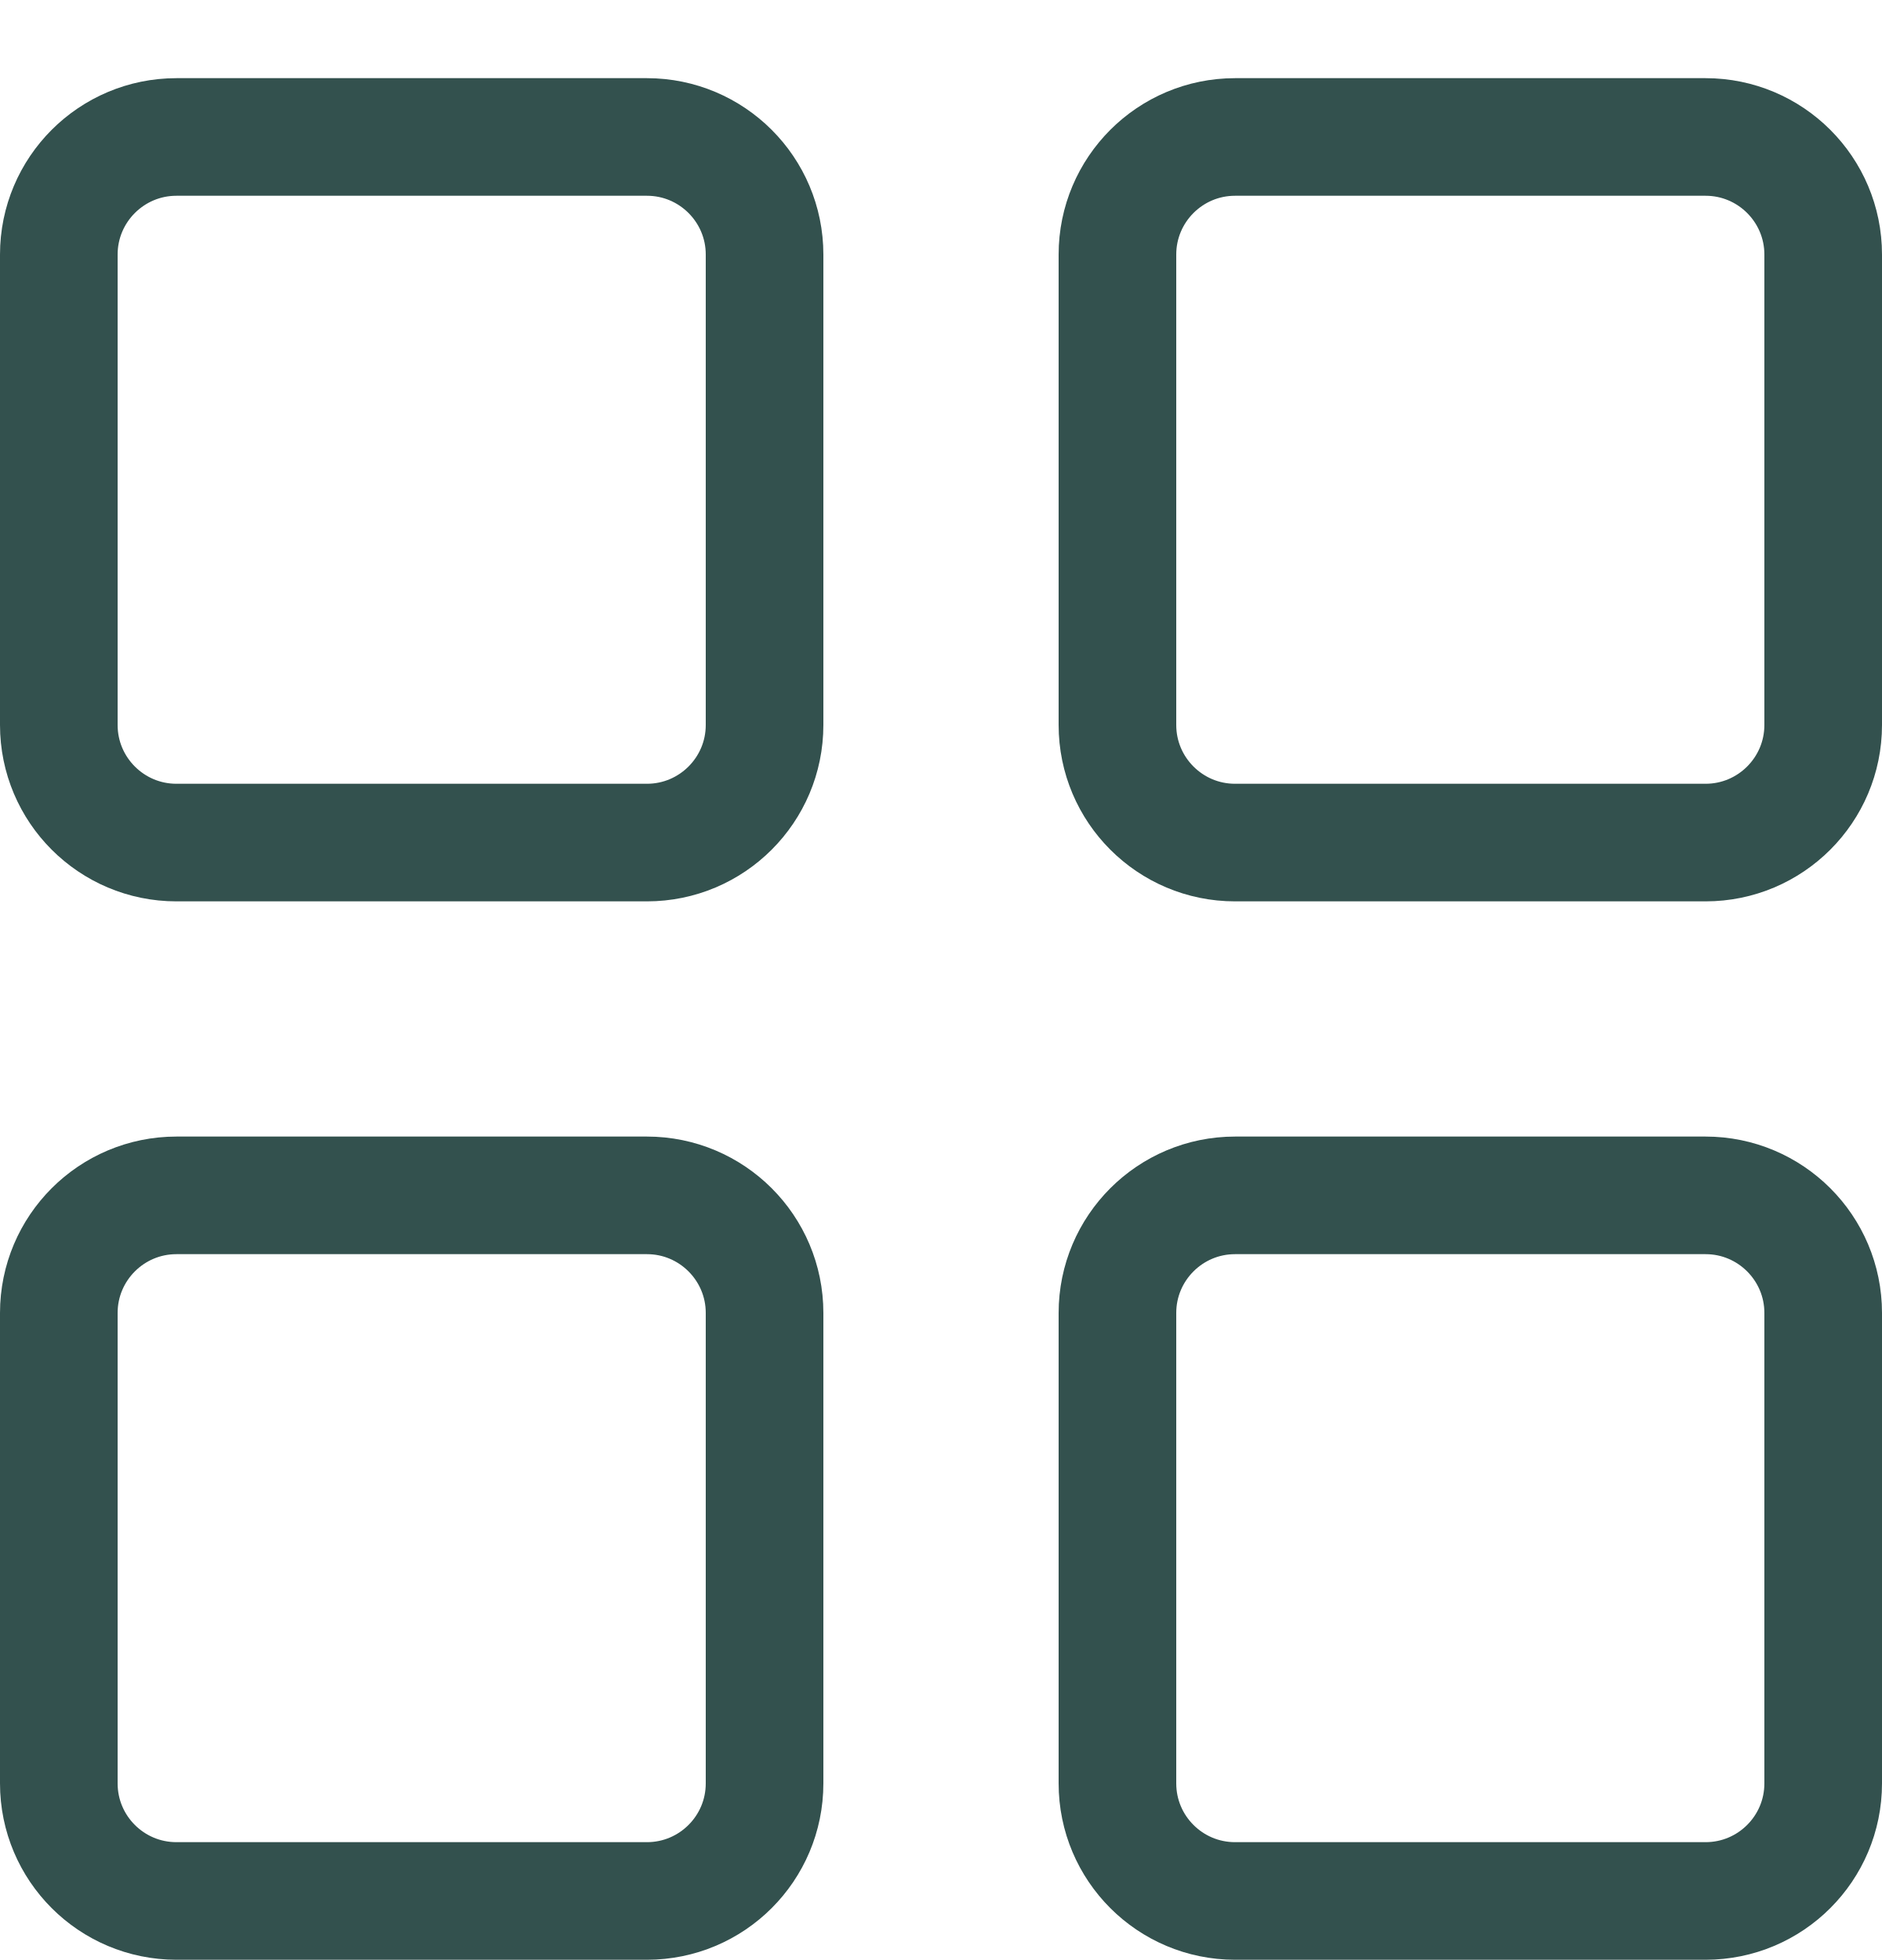
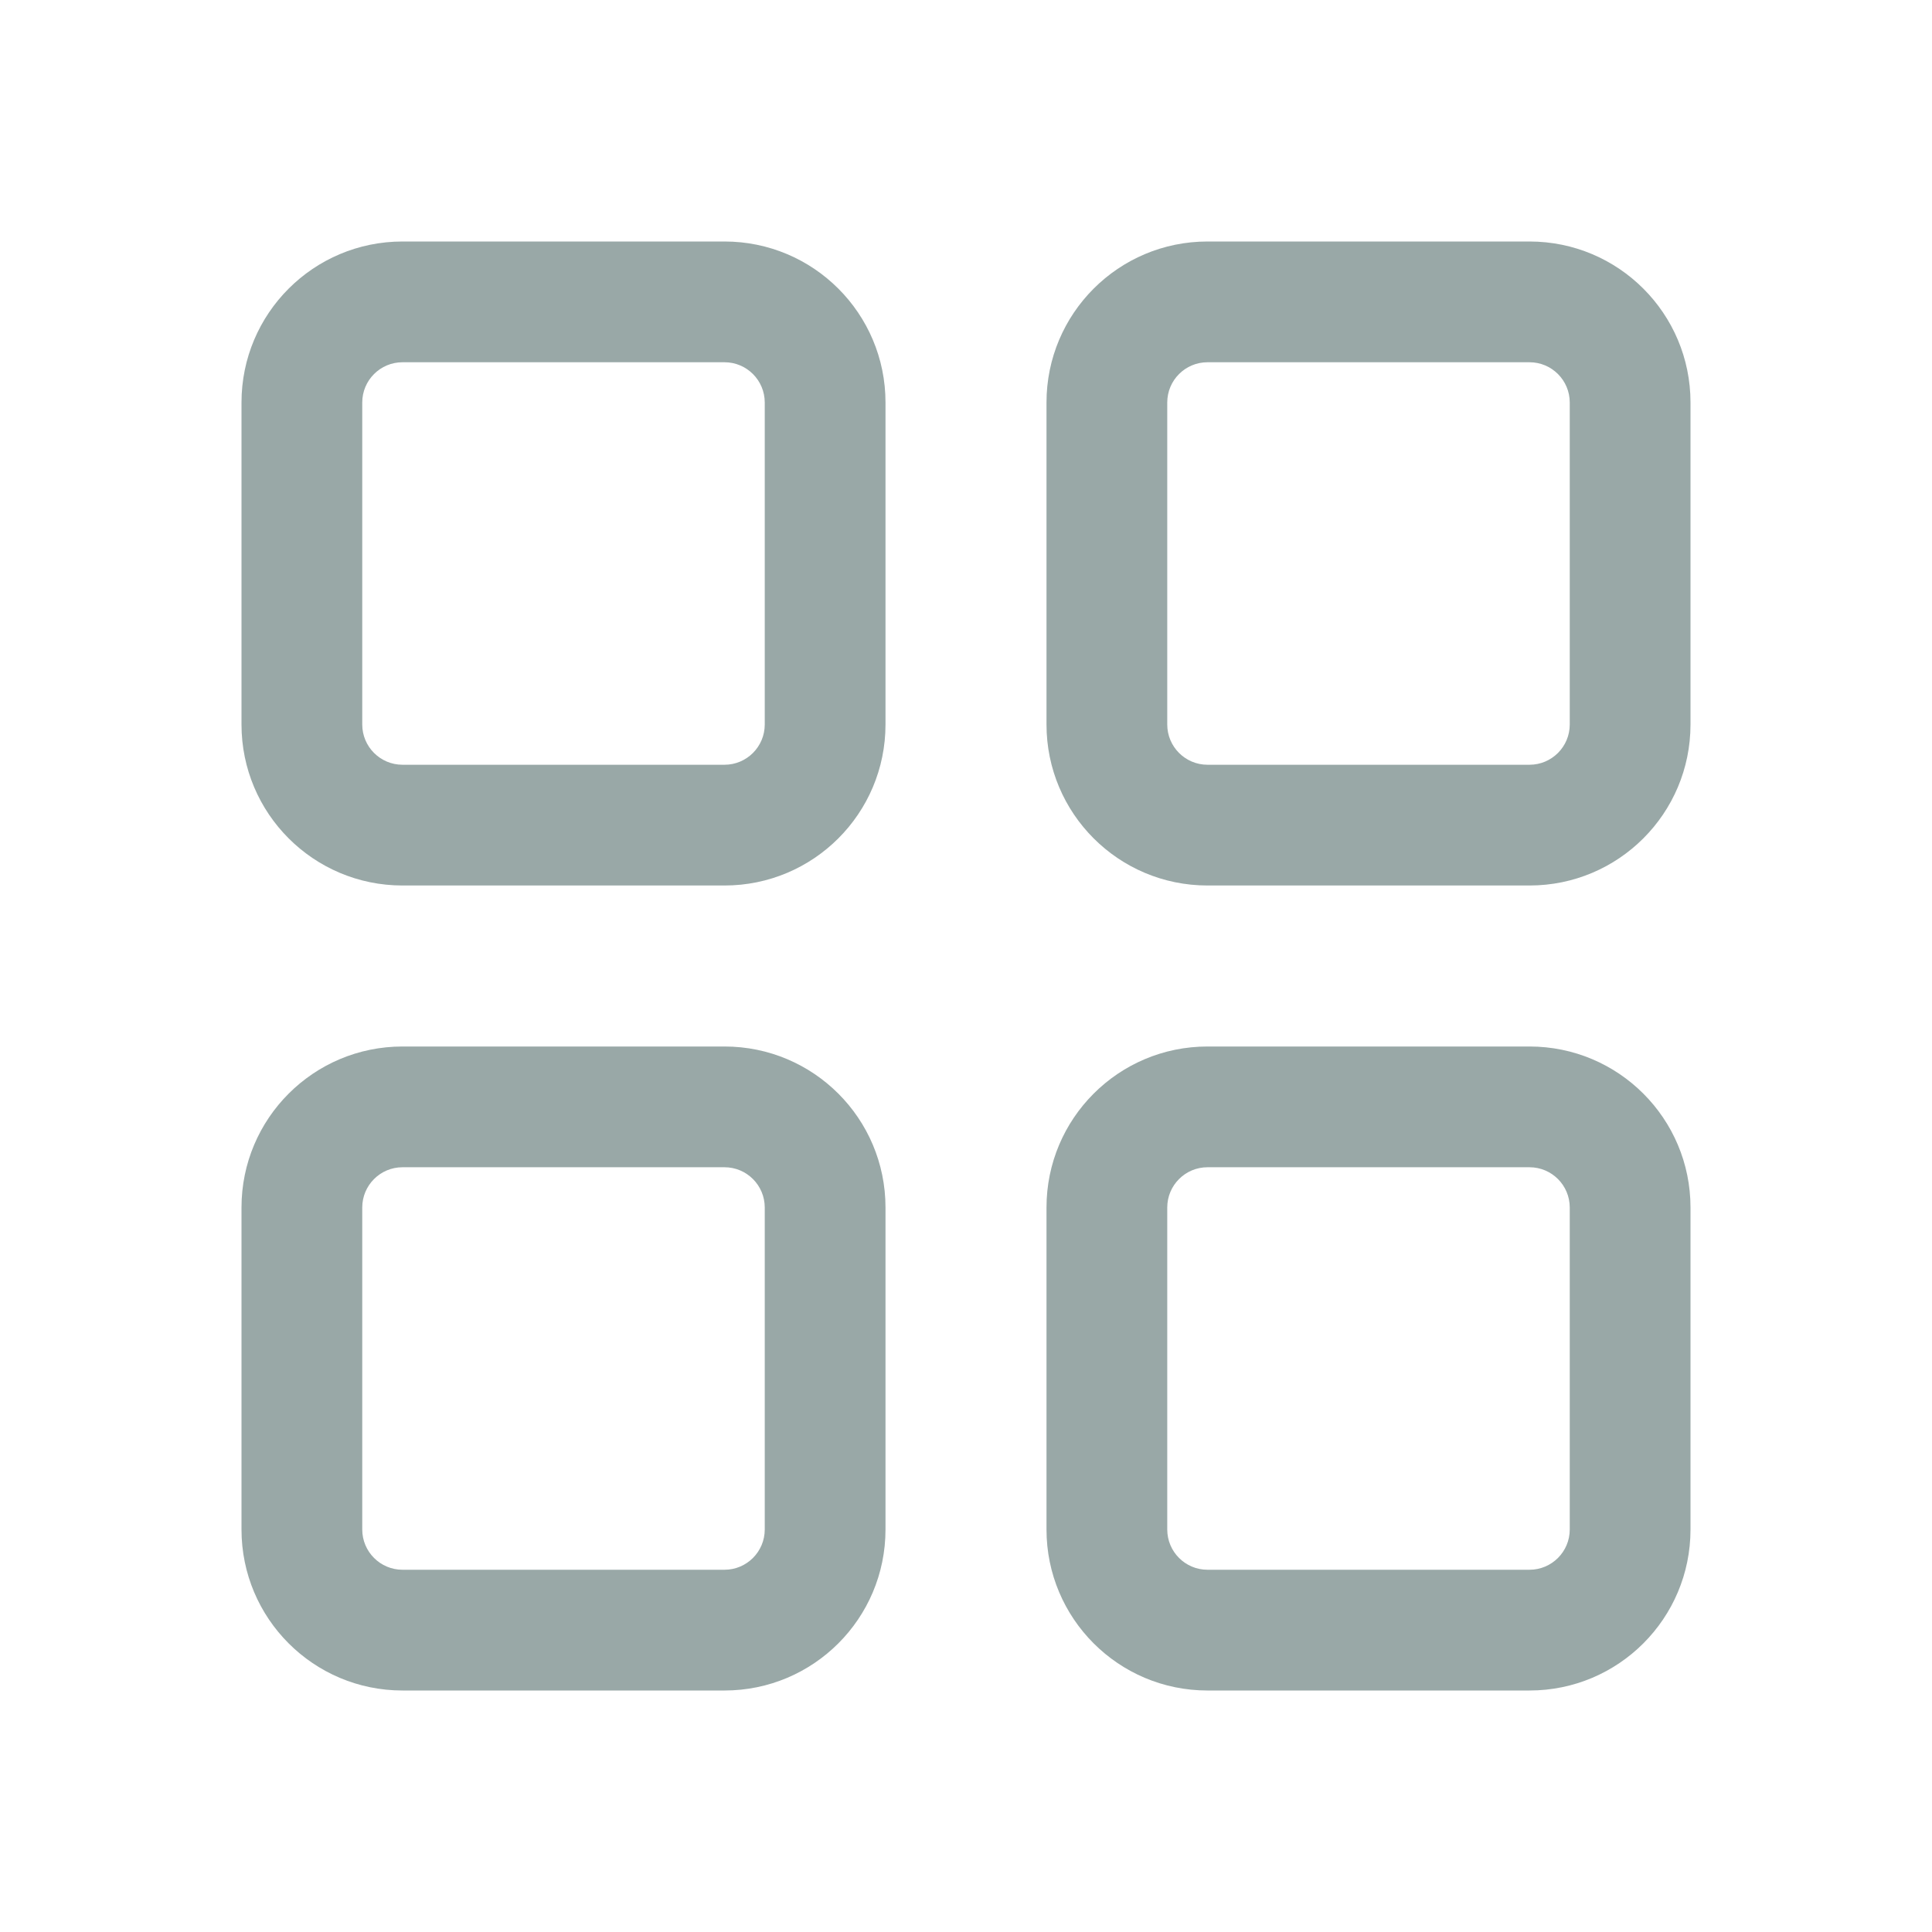
- <svg xmlns="http://www.w3.org/2000/svg" width="24" height="25" viewBox="0 0 24 25" fill="none">
-   <path fill-rule="evenodd" clip-rule="evenodd" d="M0.75 3.247C0.75 2.419 1.422 1.747 2.25 1.747H8.25C9.078 1.747 9.75 2.419 9.75 3.247V9.247C9.75 10.075 9.078 10.747 8.25 10.747H2.25C1.422 10.747 0.75 10.075 0.75 9.247V3.247Z" stroke="#33514E" stroke-width="1.5" stroke-linecap="round" stroke-linejoin="round" />
-   <path fill-rule="evenodd" clip-rule="evenodd" d="M0.75 16.747C0.75 15.919 1.422 15.247 2.25 15.247H8.25C9.078 15.247 9.75 15.919 9.75 16.747V22.747C9.75 23.576 9.078 24.247 8.25 24.247H2.25C1.422 24.247 0.75 23.576 0.75 22.747V16.747Z" stroke="#33514E" stroke-width="1.5" stroke-linecap="round" stroke-linejoin="round" />
-   <path fill-rule="evenodd" clip-rule="evenodd" d="M14.25 3.247C14.25 2.419 14.922 1.747 15.75 1.747H21.75C22.578 1.747 23.25 2.419 23.25 3.247V9.247C23.25 10.075 22.578 10.747 21.75 10.747H15.75C14.922 10.747 14.25 10.075 14.25 9.247V3.247Z" stroke="#33514E" stroke-width="1.5" stroke-linecap="round" stroke-linejoin="round" />
-   <path fill-rule="evenodd" clip-rule="evenodd" d="M14.25 16.747C14.25 15.919 14.922 15.247 15.75 15.247H21.75C22.578 15.247 23.25 15.919 23.25 16.747V22.747C23.25 23.576 22.578 24.247 21.75 24.247H15.75C14.922 24.247 14.25 23.576 14.25 22.747V16.747Z" stroke="#33514E" stroke-width="1.5" stroke-linecap="round" stroke-linejoin="round" />
+ <svg xmlns="http://www.w3.org/2000/svg" fill="none" height="24" viewBox="0 0 24 24" width="24">
+   <path clip-rule="evenodd" d="m5 4.5h4c.276 0 .5.224.5.5v4c0 .276-.224.5-.5.5h-4c-.276 0-.5-.224-.5-.5v-4c0-.276.224-.5.5-.5zm-2 .5c0-1.105.895-2 2-2h4c1.105 0 2 .895 2 2v4c0 1.105-.895 2-2 2h-4c-1.105 0-2-.895-2-2zm2 9.5h4c.276 0 .5.224.5.5v4c0 .276-.224.5-.5.5h-4c-.276 0-.5-.224-.5-.5v-4c0-.276.224-.5.5-.5zm-2 .5c0-1.105.895-2 2-2h4c1.105 0 2 .895 2 2v4c0 1.105-.895 2-2 2h-4c-1.105 0-2-.895-2-2zm16-10.5h-4c-.276 0-.5.224-.5.5v4c0 .276.224.5.5.5h4c.276 0 .5-.224.5-.5v-4c0-.276-.224-.5-.5-.5zm-4-1.5c-1.105 0-2 .895-2 2v4c0 1.105.895 2 2 2h4c1.105 0 2-.895 2-2v-4c0-1.105-.895-2-2-2zm0 11.5h4c.276 0 .5.224.5.5v4c0 .276-.224.5-.5.5h-4c-.276 0-.5-.224-.5-.5v-4c0-.276.224-.5.5-.5zm-2 .5c0-1.105.895-2 2-2h4c1.105 0 2 .895 2 2v4c0 1.105-.895 2-2 2h-4c-1.105 0-2-.895-2-2z" fill="#99a8a7" fill-rule="evenodd" />
</svg>
